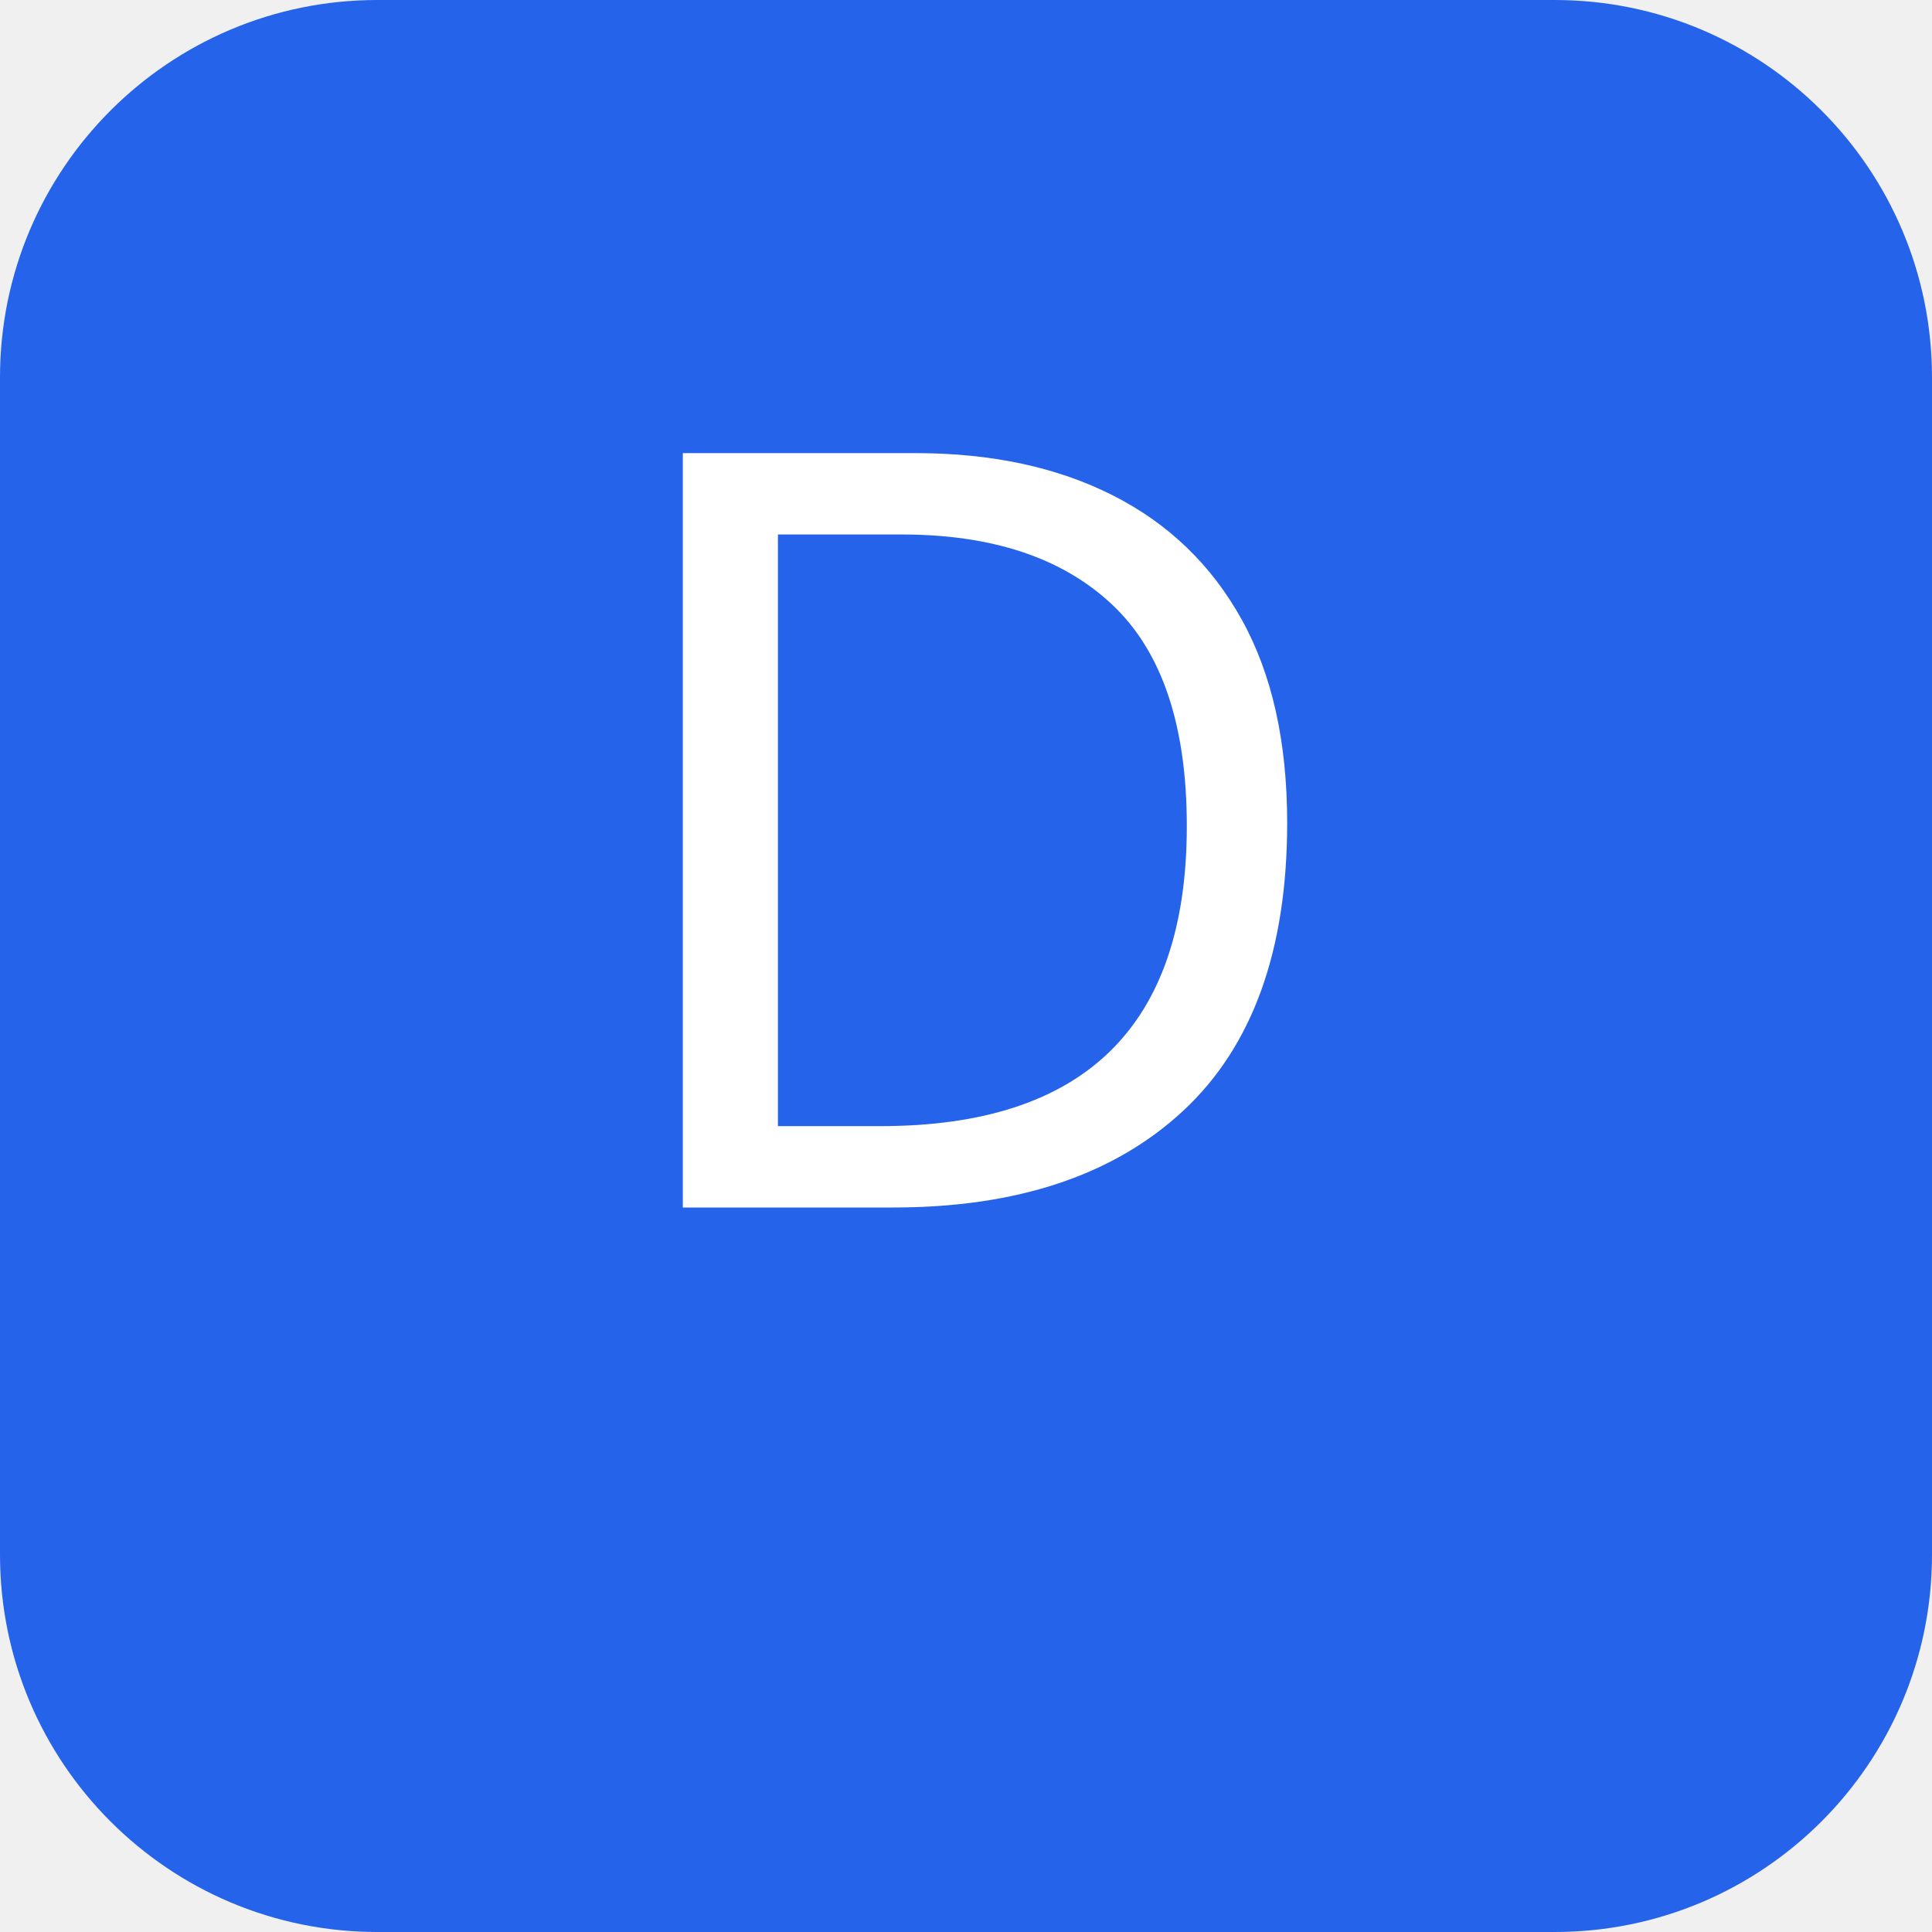
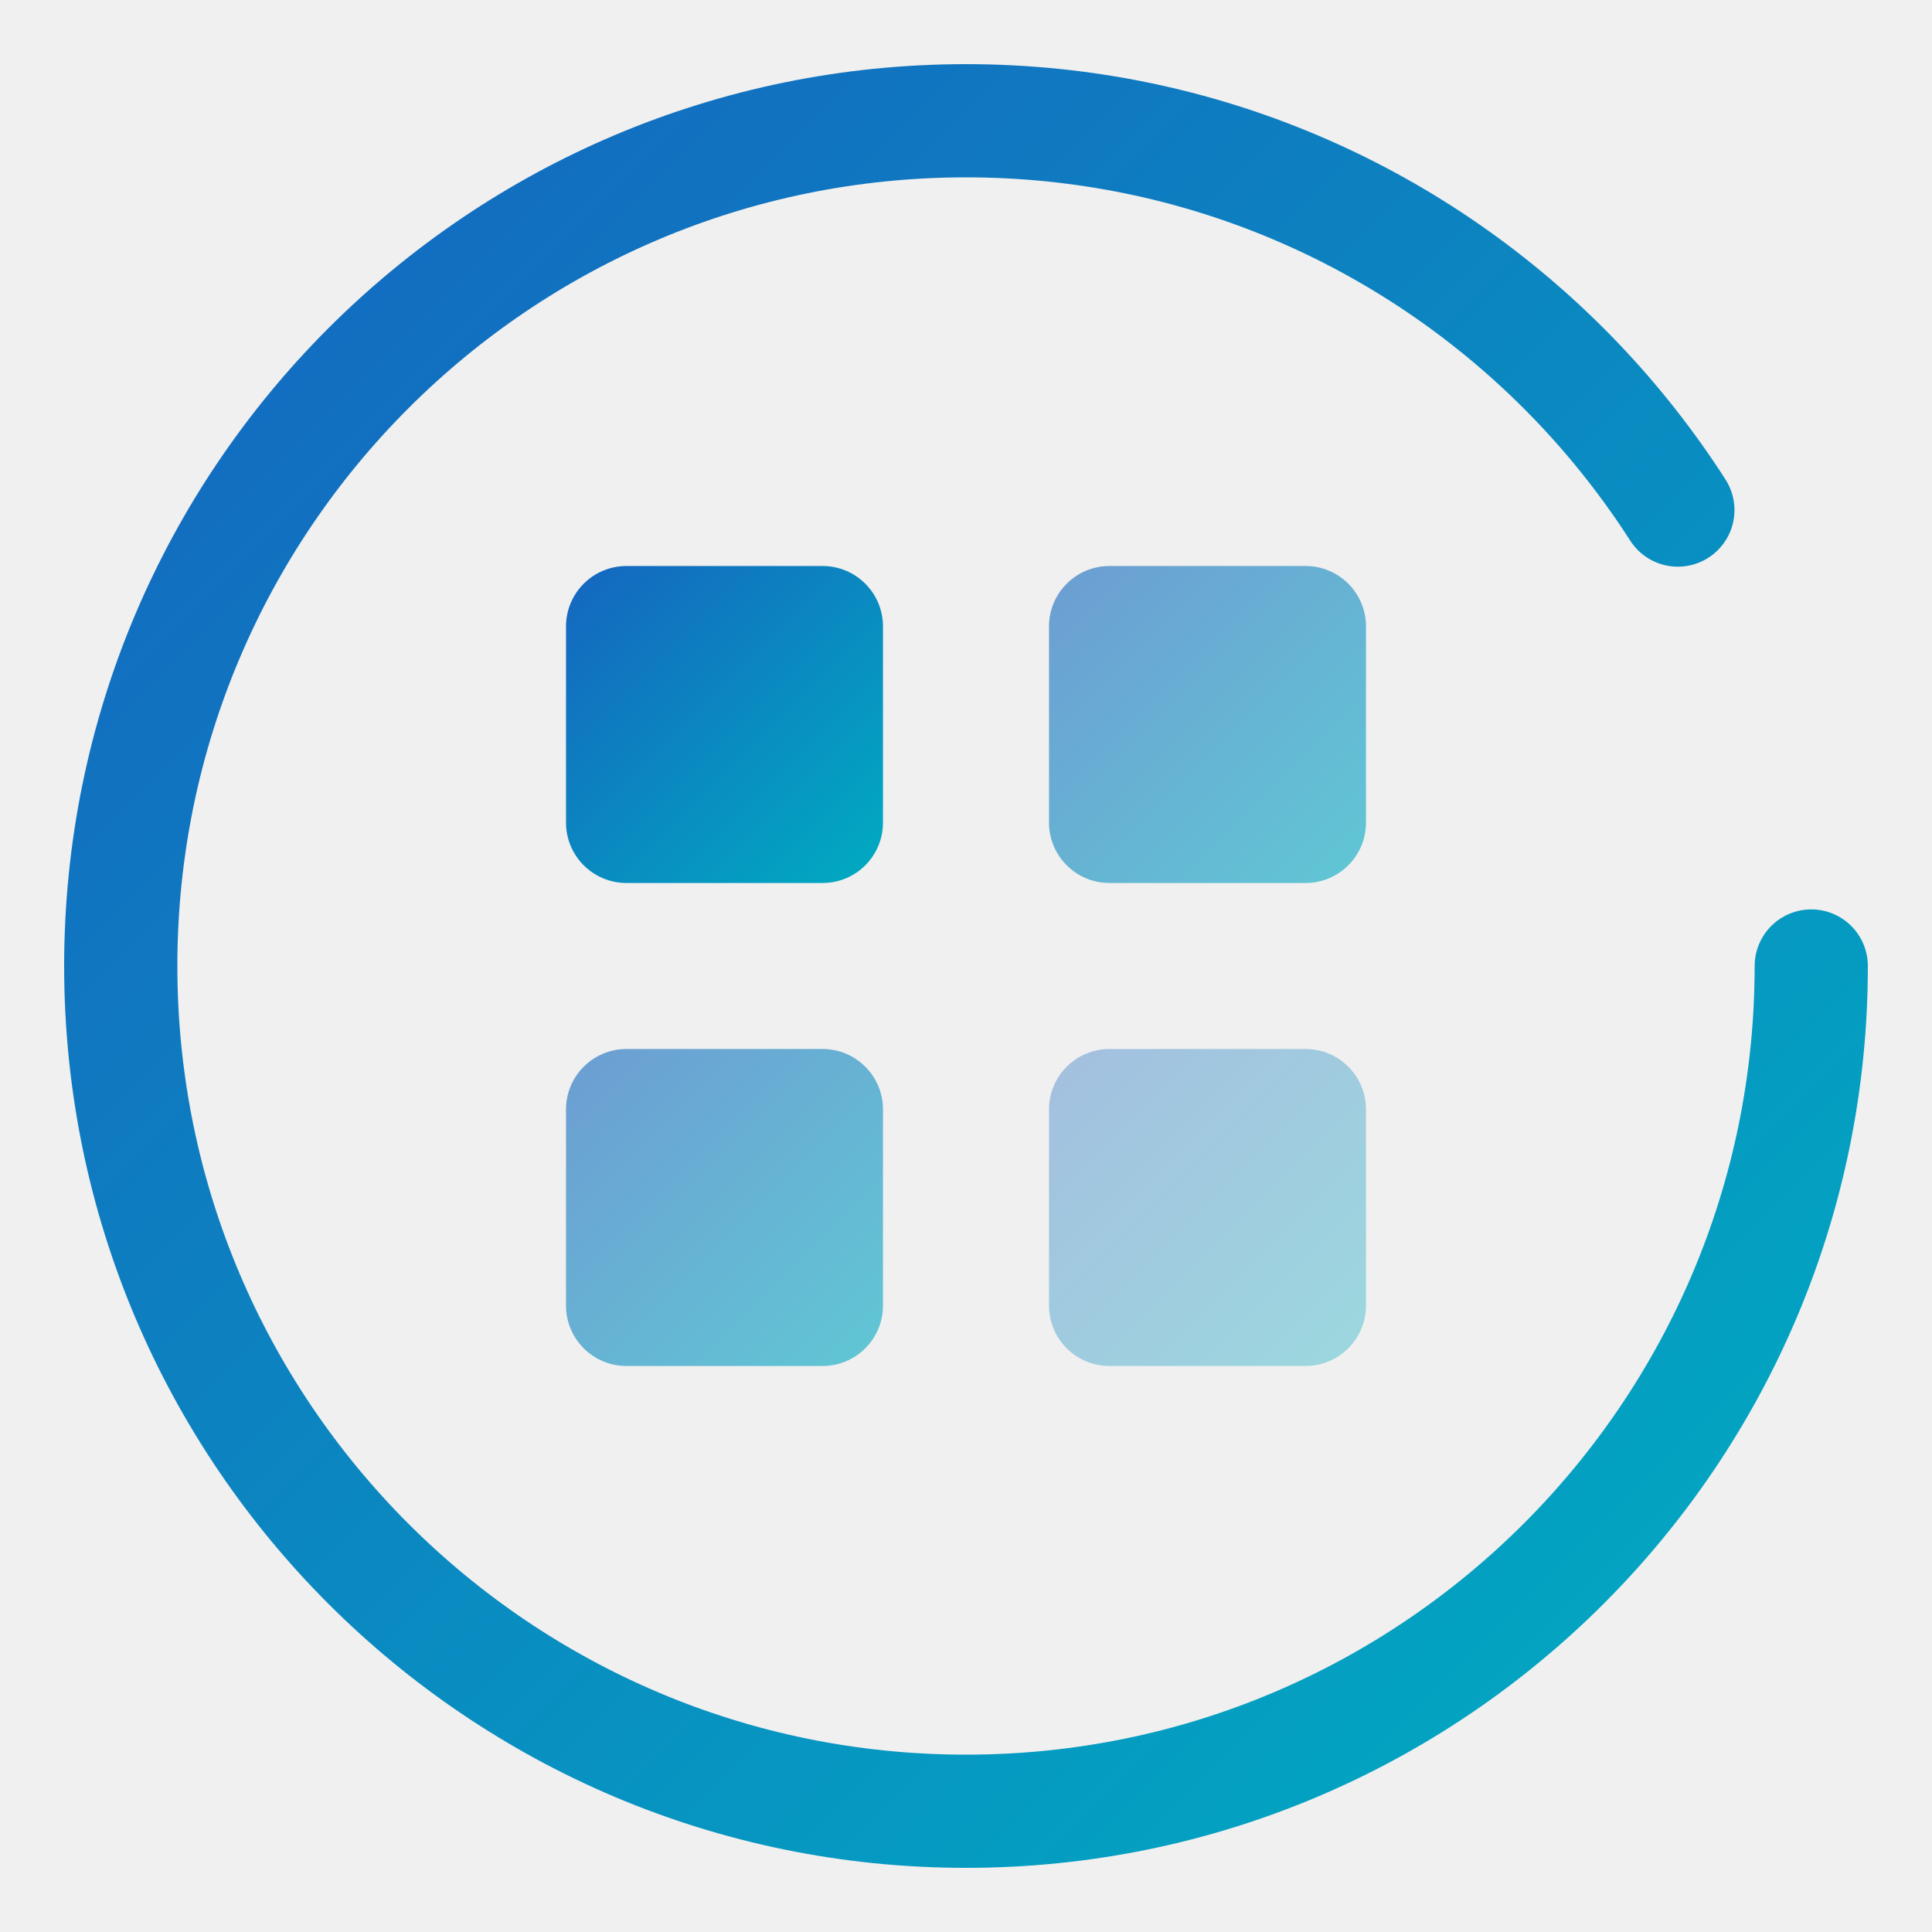
- <svg xmlns="http://www.w3.org/2000/svg" width="512" height="512" viewBox="0 0 512 512">
-   <rect width="512" height="512" rx="100" fill="#2563eb" />
-   <text x="256" y="320" text-anchor="middle" font-size="280" font-family="sans-serif" fill="white">D</text>
+ <svg xmlns="http://www.w3.org/2000/svg" viewBox="0 0 512 512" width="512" height="512">
+   <defs>
+     <linearGradient id="g" x1="0" y1="0" x2="1" y2="1">
+       <stop offset="0%" stop-color="#1565C0" />
+       <stop offset="100%" stop-color="#00ACC1" />
+     </linearGradient>
+   </defs>
+   <circle cx="256" cy="256" r="224" fill="none" stroke="url(#g)" stroke-width="30" stroke-linecap="round" stroke-dasharray="1280 1408" />
+   <rect x="150" y="150" width="84" height="84" rx="16" fill="url(#g)" />
+   <rect x="278" y="150" width="84" height="84" rx="16" fill="url(#g)" opacity="0.6" />
+   <rect x="150" y="278" width="84" height="84" rx="16" fill="url(#g)" opacity="0.6" />
+   <rect x="278" y="278" width="84" height="84" rx="16" fill="url(#g)" opacity="0.35" />
</svg>
